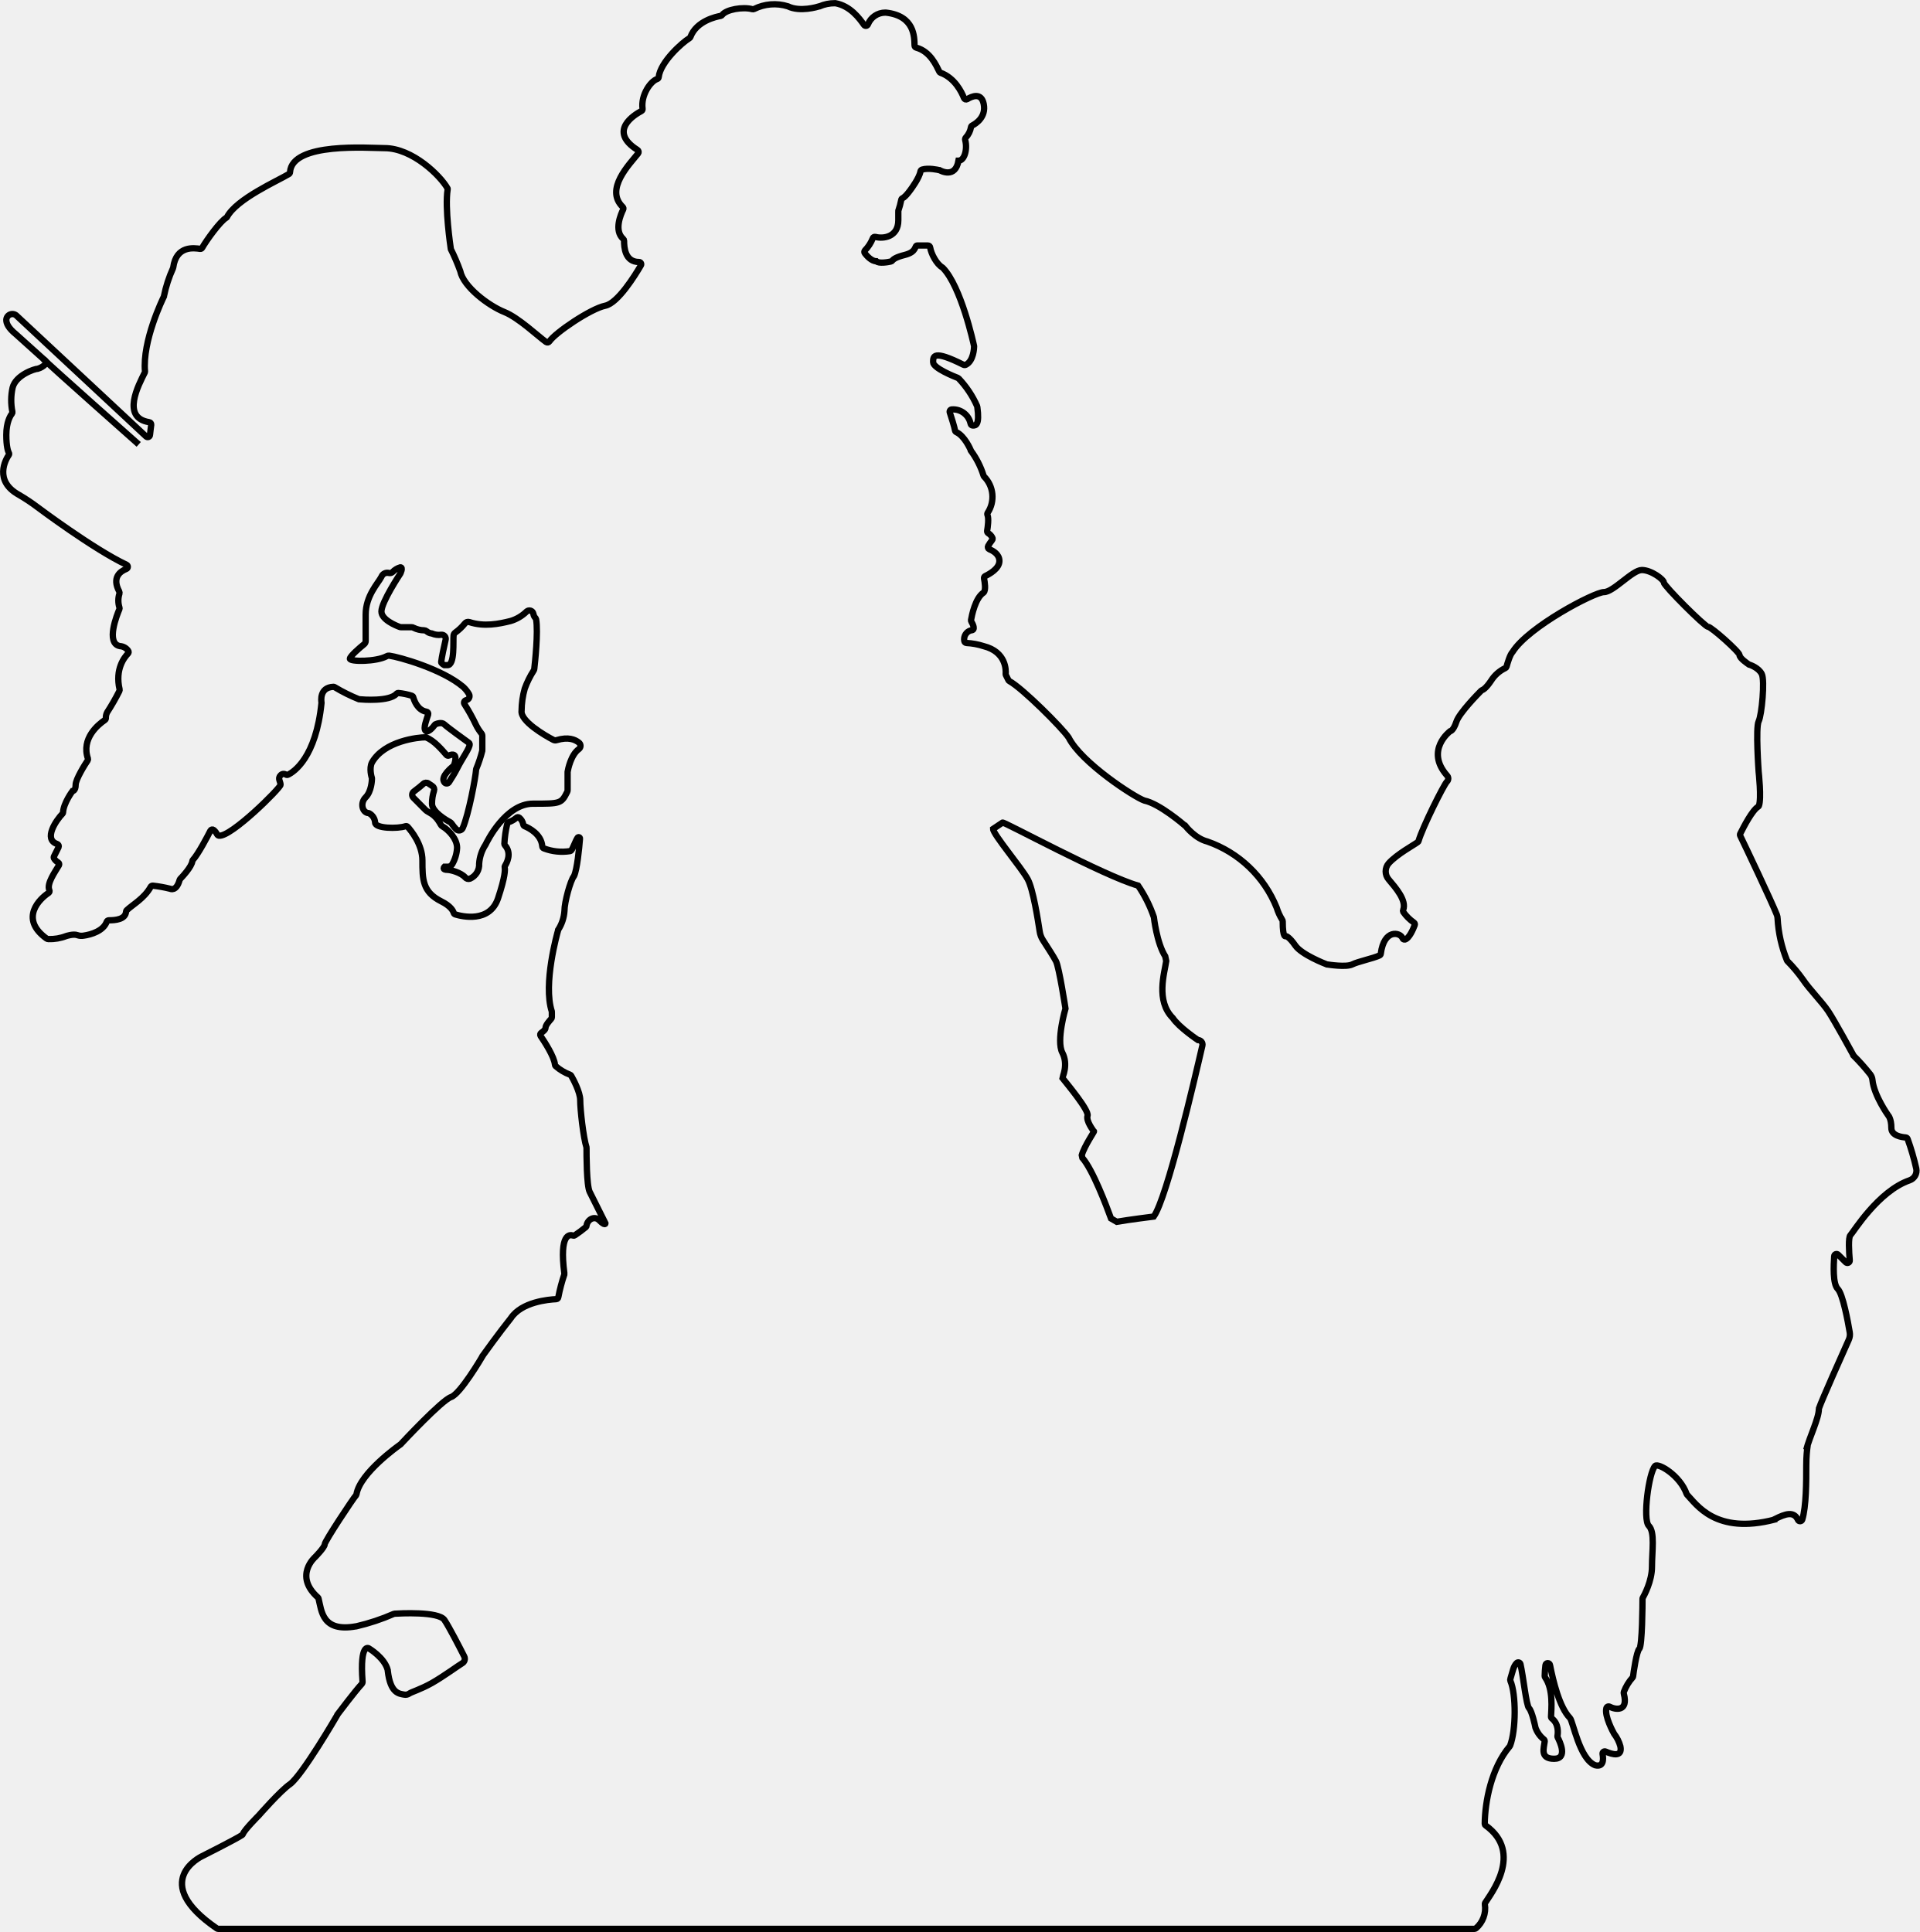
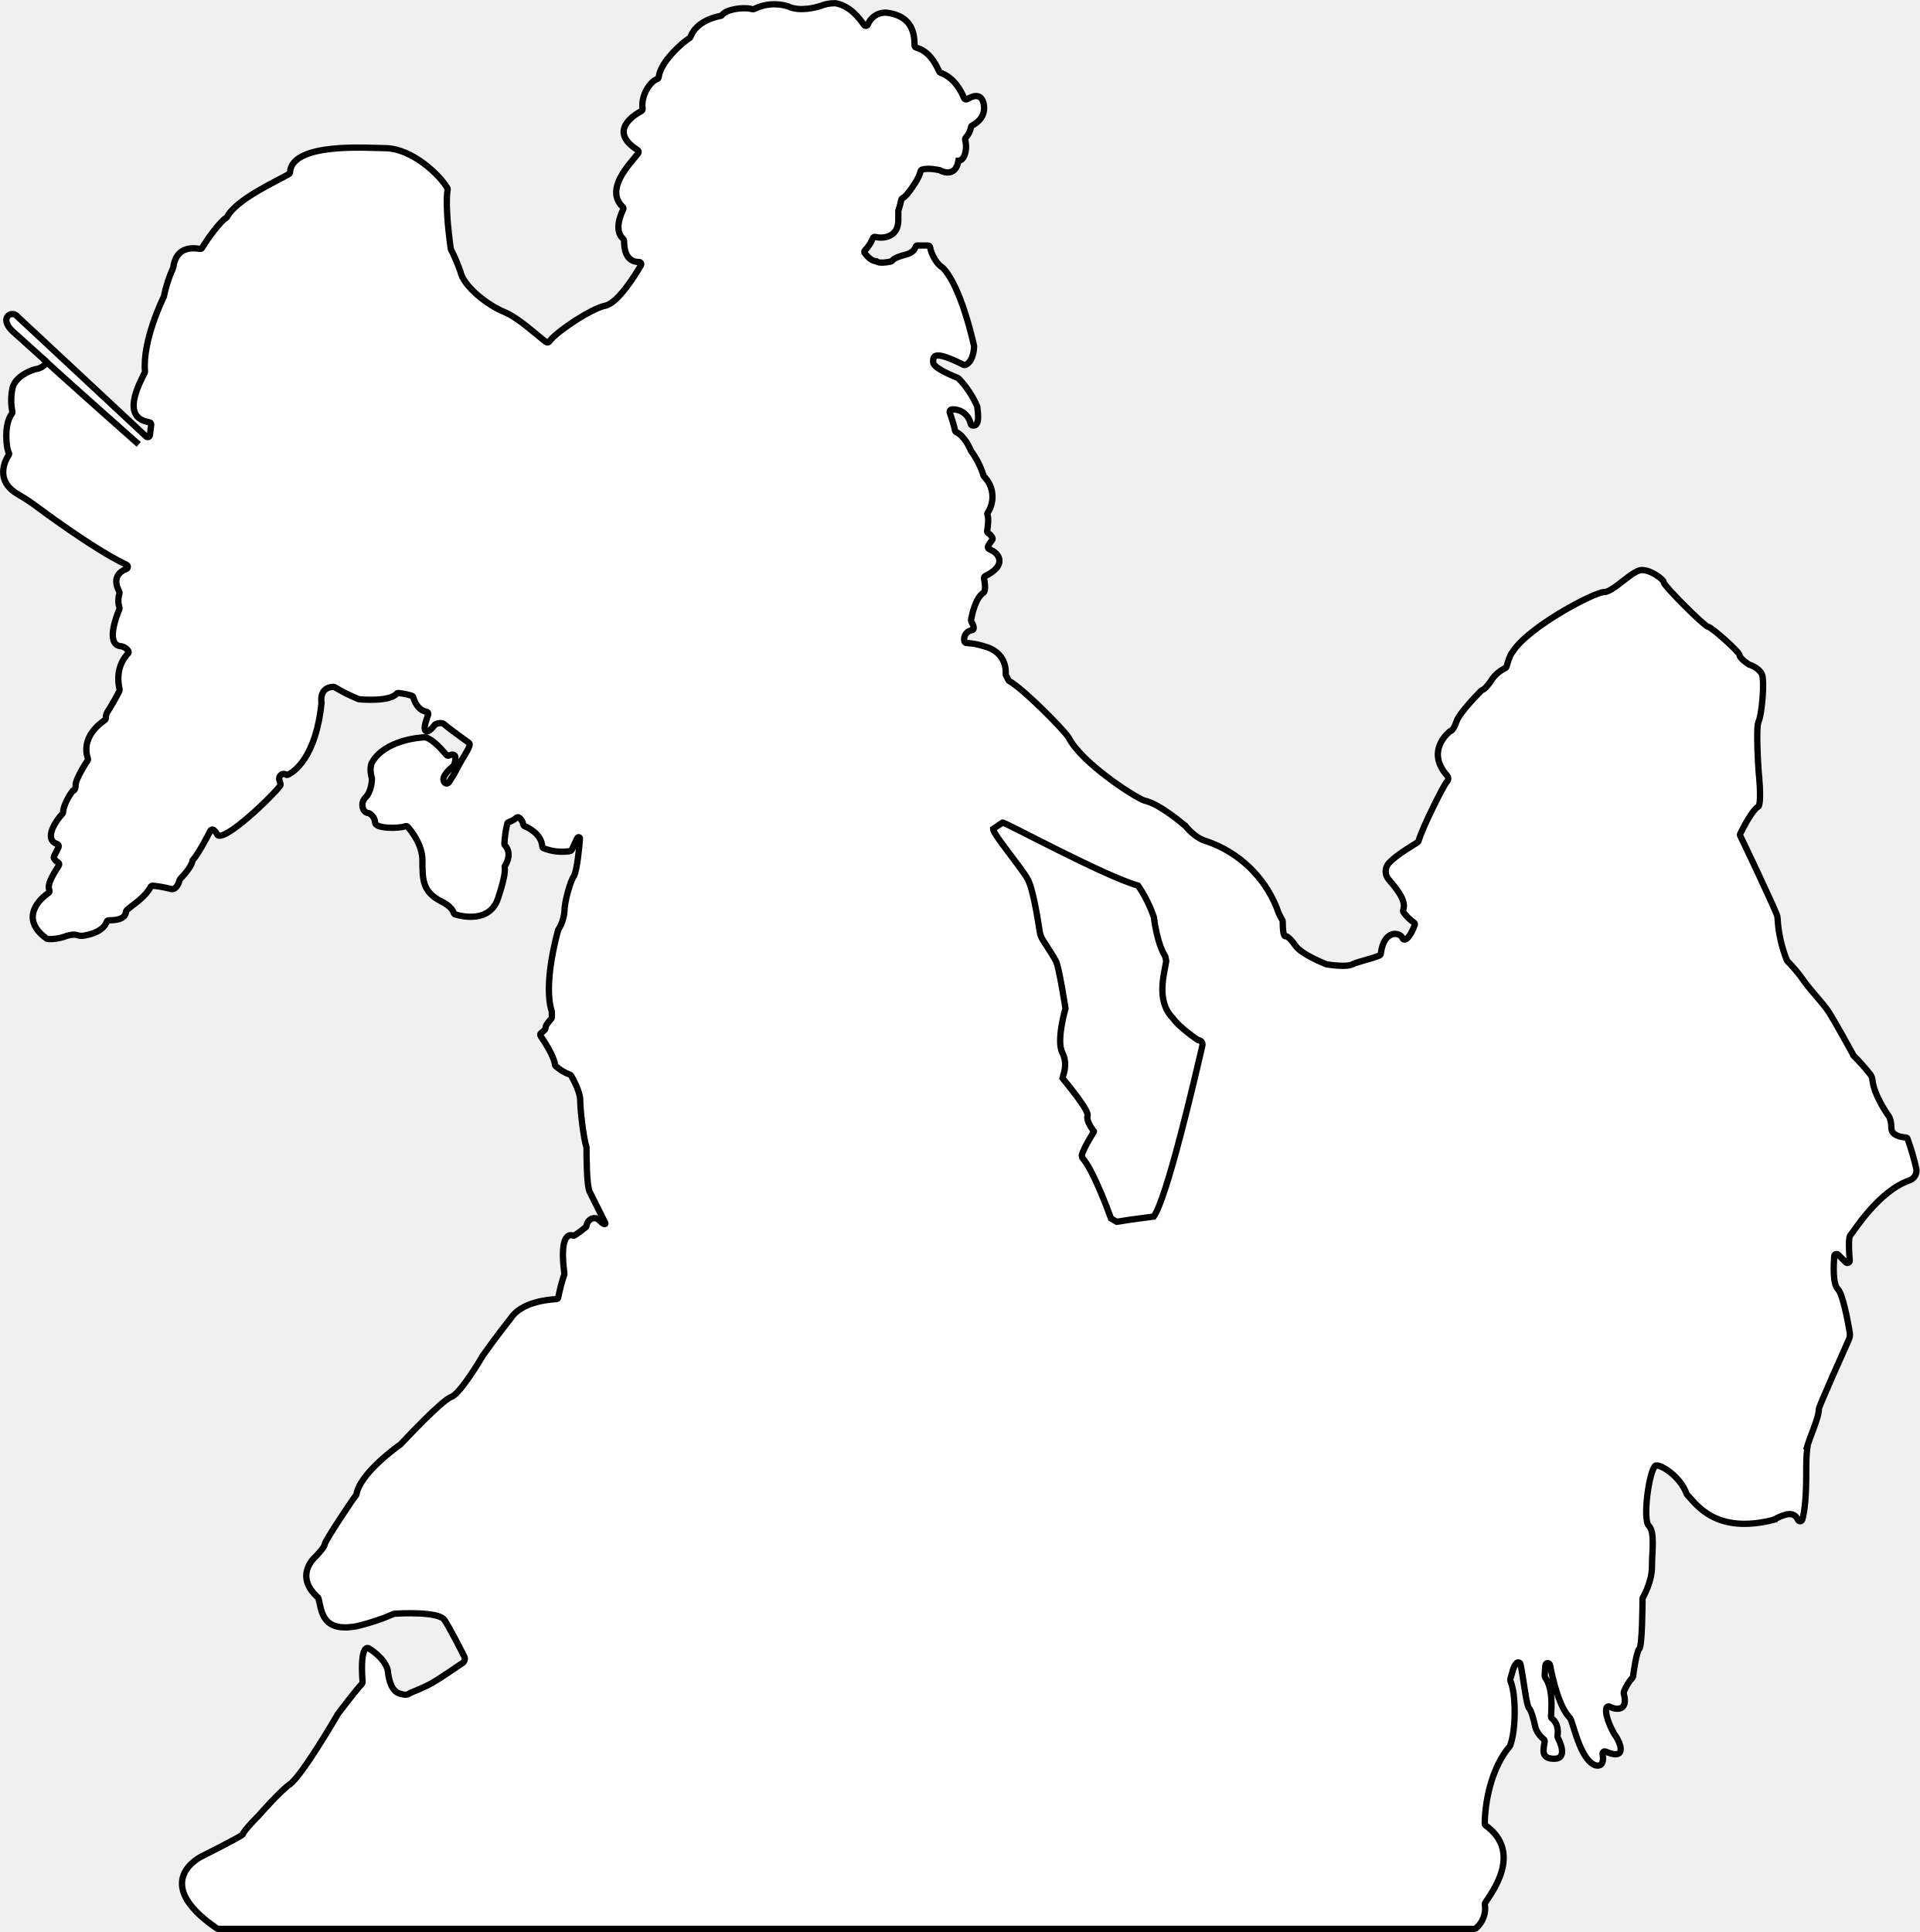
<svg xmlns="http://www.w3.org/2000/svg" id="teresa" viewBox="0 0 608.93 613">
  <defs>
-     <style>.cls-1{fill:none;stroke:#000;stroke-miterlimit:10;stroke-width:2px;}</style>
+     <style>
+ .cls-1{fill:white;stroke:black;stroke-miterlimit:10;stroke-width:2px;}
+ #full:hover &gt; #outline{fill: #b5b5b5; transition: fill 0.2s ease-in-out;}
+ </style>
  </defs>
  <g id="full">
    <path id="winginner" class="cls-1" d="M165.46,225.5a26.39,26.39,0,0,1,1-7,28.4,28.4,0,0,1,2.85-5.76,1.24,1.24,0,0,0,.18-.53c.21-1.82,1.28-11.65.58-15.69a1.32,1.32,0,0,0-.41-.66,2.39,2.39,0,0,1-.46-1.15,1.3,1.3,0,0,0-2.15-.67,12.25,12.25,0,0,1-5.09,3c-3.75.94-8.38,1.87-13.06.34a1.29,1.29,0,0,0-1.44.46,15.49,15.49,0,0,1-3.06,2.89,1.31,1.31,0,0,0-.51.86c-.21,1.83.47,9.45-1.93,9.45h-1s-1.06-.52-1-1c.21-1.74.82-4.5,1.39-7A1.29,1.29,0,0,0,140,201.4a5.57,5.57,0,0,1-3-.4,3,3,0,0,1-1.7-.74,1.3,1.3,0,0,0-.75-.27,7.56,7.56,0,0,1-3.31-.79,1.27,1.27,0,0,0-.74-.2h-3.28a1.14,1.14,0,0,1-.44-.08c-1.07-.39-5.78-2.26-5.78-4.92,0-3,6-12,6-12s1-2,0-2a5.53,5.53,0,0,0-2.48,1.51,1.3,1.3,0,0,1-1.14.29A2,2,0,0,0,121,183c-1,2-5,6-5,12v8.38a1.28,1.28,0,0,1-.47,1c-1.25,1-4.53,3.81-4.53,4.62,0,1,8.37,1,11.66-.79a1.26,1.26,0,0,1,.78-.18c3.16.41,16.86,4.27,23.5,9.92l.12.11a9.79,9.79,0,0,1,1.74,2.22,1.3,1.3,0,0,1-.86,1.86l-.22.07a.81.81,0,0,0-.35,1.24A58,58,0,0,1,151,230a14.56,14.56,0,0,0,1.7,2.67,1.27,1.27,0,0,1,.3.83v4.34a1.17,1.17,0,0,1,0,.32,40.76,40.76,0,0,1-1.85,5.62,1,1,0,0,0-.12.42c-.14,2.37-2.37,14.28-4.23,18.51a1.28,1.28,0,0,1-2.1.39,16.18,16.18,0,0,1-1.49-1.86,1.42,1.42,0,0,0-.43-.38c-1.15-.61-5.74-3.24-5.74-5.86a13.08,13.08,0,0,1,.64-4.09,1.29,1.29,0,0,0-.51-1.49l-1.27-.85a1.29,1.29,0,0,0-1.59.12c-.65.58-1.69,1.47-3,2.43a1.3,1.3,0,0,0-.16,2L135,257c1,1,2.87,1,4.81,4.63a1.33,1.33,0,0,0,.54.56c2,1.15,4.65,4,4.65,6.81a11.69,11.69,0,0,1-1.52,5.18,1.56,1.56,0,0,1-1.38.82H141s-1,1,1,1c.89,0,4.17.8,5.58,2.39a1.39,1.39,0,0,0,1.49.42A4.91,4.91,0,0,0,152,274a12.46,12.46,0,0,1,2-5.95l.06-.11c.45-.94,6.32-12.94,15-12.94s9,0,10.86-3.72a1.35,1.35,0,0,0,.14-.59V245.1a1.34,1.34,0,0,1,0-.2c.12-.73,1-5.36,3.57-7.23a1.28,1.28,0,0,0,0-2.06c-1.27-1-3.36-1.87-7.07-.77a1.26,1.26,0,0,1-1-.08C172.84,233.36,165,228.78,165.46,225.5Z" />
    <path id="outline" class="cls-1" d="M573,460c1-4,4-9.95,4-13a.15.15,0,0,1,0-.07c.9-2.65,7.57-17.58,9.48-21.84a4.09,4.09,0,0,0,.3-2.39c-.56-3.31-2.17-12.12-3.79-13.74s-1.31-7.47-1.13-10.39a.74.74,0,0,1,1.26-.47l2.41,2.4a.74.74,0,0,0,1.26-.58c-.23-2.71-.5-7.27.2-8,.93-.93,8.82-14,18.81-17.43a3.24,3.24,0,0,0,2.1-3.69,79,79,0,0,0-2.75-9.43.7.7,0,0,0-.62-.47c-1.24-.09-4.54-.54-4.54-3,0-3-1-4-1-4s-4.52-6.32-5-11.24a3.54,3.54,0,0,0-.66-1.74,67,67,0,0,0-5.35-6l0-.06c-.37-.68-6.05-11.07-8-14s-6-7-8-10a46.34,46.34,0,0,0-5-5.95.32.32,0,0,1-.08-.12,41.39,41.39,0,0,1-3-13.35,3.4,3.4,0,0,0-.22-1.15c-1.69-4.28-10.11-22-11.63-25.11a.74.74,0,0,1,0-.65c1.1-2.19,3.79-7.42,5.68-8.58a.55.55,0,0,0,.23-.25c.88-2.28-.07-10.84-.07-10.84s-1-14,0-16,2-13,1-15-3.63-2.87-4-3l-.06,0c-.31-.21-3-2-3-3s-9-9-10-9-14-13-14-14-4-4-7-4-9,7-12,7-24,11-29,19c-.83.83-1.66,3.71-1.92,4.68a.66.66,0,0,1-.37.43A10.85,10.85,0,0,0,473,216c-1.64,2.45-2.6,2.9-2.9,3a.46.46,0,0,0-.21.13c-.89.9-7,7.11-7.89,9.89-1,3-2,3-2,3s-8,6-1,14a1.39,1.39,0,0,1,0,2c-1,1-7.81,14.61-9,18.83a.51.51,0,0,1-.21.31c-1.21.94-6.55,3.78-9.25,6.75a3.91,3.91,0,0,0,0,5.15c2.22,2.63,5.74,6.64,4.59,9.65a.7.7,0,0,0,0,.6,13.76,13.76,0,0,0,3.42,3.42.67.67,0,0,1,.24.79c-.46,1.21-1.72,4.22-3.1,4.58a.71.71,0,0,1-.8-.48c-.7-1.79-5.83-3-6.87,5a.66.66,0,0,1-.39.53c-2.17,1-6.76,1.9-8.66,2.85s-7.49.08-8,0h-.06c-.54-.21-8-3.1-10-6s-3-3-3-3-1,1-1-4.69a.92.92,0,0,0-.2-.54A16.05,16.05,0,0,1,405,288a36.74,36.74,0,0,0-22-21c-3.8-.95-6.7-4.61-7-5l-.05,0c-.51-.44-8.12-7-12.95-8h0c-3-1-20-12-24-20l0,0c-2-3-14.58-15.58-18.79-17.89a.71.71,0,0,1-.31-.31l-.8-1.6a.72.72,0,0,1-.07-.38c.09-1.13.2-7-7-8.81a21.45,21.45,0,0,0-5.45-1,.73.73,0,0,1-.68-.63A2.94,2.94,0,0,1,308,200c1.67,0,.55-2.08.14-2.78a.74.74,0,0,1-.1-.5c.23-1.32,1.32-7,4-8.72.77-.77.35-3.33.12-4.46a.71.71,0,0,1,.39-.77c1.27-.6,4.49-2.36,4.49-4.77,0-2.16-2.07-3.28-3.23-3.74a.73.73,0,0,1-.36-1,13.83,13.83,0,0,1,1.27-1.88.72.72,0,0,0,.05-.84,3.41,3.41,0,0,0-1.28-1.36.76.76,0,0,1-.34-.75c.2-1.19.57-3.86.12-5a.78.78,0,0,1,.05-.73,9.16,9.16,0,0,0-1.16-11.52.73.73,0,0,1-.16-.3A26.59,26.59,0,0,0,308,143l0-.06c-.18-.42-2-4.61-4.61-5.82a.72.72,0,0,1-.42-.51c-.21-1.2-1.18-4.26-1.68-5.77a.72.72,0,0,1,.7-.93,5.66,5.66,0,0,1,5.91,4.51.73.73,0,0,0,.66.59c1,.07,2.26-.17,1.47-5.89a1,1,0,0,0-.08-.29,30.65,30.65,0,0,0-5.85-8.76.62.62,0,0,0-.21-.15c-1-.38-7.88-3.1-7.88-5s0-4,9.61.81a.89.89,0,0,0,.78,0c2.46-1.21,2.6-5.33,2.61-5.8a.22.22,0,0,0,0-.08c-.2-.94-4.12-19-9.94-24.9a.45.45,0,0,0-.13-.1c-1.78-1-3.54-4.25-3.87-6.34a.72.72,0,0,0-.72-.62H291c-1,0,0,2-4,3-2.85.71-3.67,1.42-3.9,1.77a.82.82,0,0,1-.51.32c-1,.22-3.79.71-4.59-.09-1.49,0-3-1.66-3.64-2.51a.71.71,0,0,1,0-.91,11.65,11.65,0,0,0,2.48-3.79.7.7,0,0,1,.84-.52c2.44.67,7.29.13,7.29-5.27V67.12a.91.91,0,0,1,0-.23,27.29,27.29,0,0,0,.94-3.5.61.61,0,0,1,.37-.48C287.35,62.41,289,60,289,60s2.66-3.55,3-5.64a.78.78,0,0,1,.51-.55c2-.62,5.09.09,5.48.18,0,0,.05,0,.07,0,.41.23,5,2.71,6-3,1.9,0,2.9-3.63,2.13-6.56a.86.86,0,0,1,.19-.78,6.41,6.41,0,0,0,1.64-3.28.76.76,0,0,1,.4-.55c1.14-.58,4.47-2.66,3.64-6.83-.76-3.79-3.81-2.41-5.25-1.52a.71.71,0,0,1-1-.34c-.74-1.91-2.93-6.43-7.48-8.06a.59.59,0,0,1-.32-.28c-1-2-2.9-6.46-7.34-7.67a.71.71,0,0,1-.55-.7C290.05,11.8,290.18,5,281,4h-.16a5.92,5.92,0,0,0-5.52,3.77.71.71,0,0,1-1.24.12c-1.46-2.06-4.31-6-9.05-6.87l-.23,0A12,12,0,0,0,260,2l-.07,0c-.55.18-6.16,1.89-10,0a14.43,14.43,0,0,0-10.72.86.8.8,0,0,1-.57.05c-2.94-.81-8.25.07-9.56,1.84a.68.68,0,0,1-.42.29c-1.4.24-7.74,1.58-9.64,6.7a.75.75,0,0,1-.33.39c-2.23,1.31-9.22,7.56-9.73,12.33a.72.72,0,0,1-.51.62c-2,.64-5.2,5-4.61,9.41a.71.71,0,0,1-.35.73c-2.12,1.12-10.8,6.32-1.26,12.35a.76.76,0,0,1,.21,1.1c-2.7,3.43-10.71,11.39-4.89,17a.69.69,0,0,1,.15.79c-.77,1.53-3,6.71,0,9.34a.75.75,0,0,1,.27.55c0,2.08.26,6.79,4.75,6.78a.7.7,0,0,1,.59,1.06C201.45,87.38,196,96.18,192,97c-4.58.92-15.88,8.55-17.74,11.36a.71.71,0,0,1-1,.17c-2.64-1.88-8.76-7.73-13.26-9.53-5-2-13-8-14-13a64.68,64.68,0,0,0-3-7,.24.24,0,0,1,0-.09c-.12-.83-1.92-12.93-1-18.79a.44.44,0,0,0,0-.3C139.75,55.79,130.85,47,122,47c-4.94,0-29.37-2-30,7.63a.72.72,0,0,1-.34.58C88.08,57.38,75,63.12,72,68.88a.42.42,0,0,1-.17.18c-2,1.12-6.39,7.26-7.7,9.58a.63.63,0,0,1-.63.32c-1.84-.25-7.6-1.19-8.55,5.93a.66.66,0,0,1-.06.2A41.26,41.26,0,0,0,52,94l0,.07c-.38.77-6.89,14.14-6,23.84a.52.52,0,0,1-.05.24c-2,4-7.57,14.38,1.37,15.8a.75.75,0,0,1,.65.81c-.09,1-.32,2.22-.39,3.23a.73.73,0,0,1-1.23.5l-41-38.23A1.93,1.93,0,0,0,2,101.51c0,1.09.64,2.57,3,4.49l9.4,8.46a.73.73,0,0,1,0,1.1A5.38,5.38,0,0,1,12,117c-1,0-7,2-8,6a18.52,18.52,0,0,0-.07,7.68.68.68,0,0,1-.12.55C3.26,131.88,2,134,2,138c0,3.64.53,5.16.82,5.72a.59.59,0,0,1,0,.59C1.76,145.83-2,152.58,6,157a59.23,59.23,0,0,1,6,4s17.72,13.29,28.14,18.19a.72.72,0,0,1-.05,1.32c-2,.79-4.63,2.71-2.28,7.14a1,1,0,0,1,.07.73,7.24,7.24,0,0,0,0,4.36.75.75,0,0,1,0,.53c-.73,1.7-4.41,10.82.12,11.73a3.43,3.43,0,0,1,2.67,1.48.68.68,0,0,1-.06.88c-1.12,1.14-4.17,4.92-2.68,11.34a.86.86,0,0,1-.07.57A72.43,72.43,0,0,1,34,226a3.57,3.57,0,0,0-.42,1.69.79.79,0,0,1-.35.8c-2.08,1.41-7.51,5.82-5.34,12.2a.7.7,0,0,1-.07.58C27,242.46,24,247.25,24,249c0,2-1,2-1,2s-2.87,3.82-3,6.8a.49.49,0,0,1-.14.34c-2,2.05-6.23,8.17-1.73,9.65a.75.75,0,0,1,.46,1l-1.46,2.92a.72.72,0,0,0,0,.64,3.39,3.39,0,0,0,1.33,1.3.66.66,0,0,1,.24.89c-1.21,2.06-3.94,5.82-3.06,7.86a.72.72,0,0,1-.22.91c-2.69,1.75-9.46,8.08-.67,14.46a1.07,1.07,0,0,0,.6.19A14.3,14.3,0,0,0,21,297s2.29-.77,3.54-.29a3.88,3.88,0,0,0,2,.16c2.45-.35,6.24-1.51,7.31-4.39a.7.7,0,0,1,.65-.48c2,0,5.3-.22,5.49-2.76a.59.59,0,0,1,.17-.4c2-1.88,5.62-3.81,7.63-7.44a.73.73,0,0,1,.66-.39A41,41,0,0,1,54,282s1.95,1,3-2.86a.58.58,0,0,1,.13-.23c.57-.59,3.71-3.88,3.9-5.74a.46.46,0,0,1,.13-.29c1.7-1.83,4.67-7.5,5.59-9.32a.67.67,0,0,1,1-.24,4.24,4.24,0,0,1,1.11,1.39.86.86,0,0,0,.58.44C73.27,265.69,89,250,89,249s-1-2,0-3a1.29,1.29,0,0,1,1.7-.22.77.77,0,0,0,.72,0c1.79-.88,8.82-5.4,10.57-22.77a.14.14,0,0,0,0-.09c-.08-.46-.72-4.84,3.82-5a.59.59,0,0,1,.34.1,54,54,0,0,0,7.75,3.86.65.65,0,0,0,.2,0c1,.09,9.38.76,11.67-1.72a.77.77,0,0,1,.59-.28,21,21,0,0,1,4.31.88.64.64,0,0,1,.41.42c.27,1,1.35,4.16,4.18,4.63a.68.68,0,0,1,.57.88c-.47,1.55-1.65,4.36-.83,5.18s2.54-1.34,2.92-1.88a.48.48,0,0,1,.23-.19c.47-.2,2-.77,2.85.07s6.45,4.89,7.74,5.81a.59.59,0,0,1,.25.44c.06,1.28-2.24,4.24-4,7.75-.7,1.41-1.9,3.31-2.55,4.31a.89.89,0,0,1-1.4.12c-.66-.72-.85-2.26,2.83-5.31a.61.61,0,0,0,.18-.27c.28-.79,1.42-4.33-1.64-3a.68.68,0,0,1-.78-.18c-1.23-1.38-3.9-4.68-6.59-5.6l-.11,0c-2.13,0-13,1.06-16.94,8-.93,1.86-.13,4.59,0,5a.28.28,0,0,1,0,.09c0,.46-.13,4.08-2,5.95s-1,4.87.88,5a.42.42,0,0,1,.24.07A3.6,3.6,0,0,1,119,261c0,1.89,7.17,2,9.63,1.15a.65.65,0,0,1,.68.18c1.08,1.2,4.69,5.57,4.69,10.67,0,6,0,10,6,13,3,1.49,3.74,3,3.93,3.65a.74.74,0,0,0,.51.49c2.08.63,10.92,2.78,13.56-5.14,2.31-6.94,2.25-9.12,2.1-9.76a.63.63,0,0,1,.08-.5c.58-.92,2.27-4,0-6.55a.67.67,0,0,1-.18-.44,34.47,34.47,0,0,1,.92-6.41.61.61,0,0,1,.39-.45,7.62,7.62,0,0,0,2.41-1.33.72.72,0,0,1,1-.13,3.54,3.54,0,0,1,1.27,2.16.76.76,0,0,0,.45.56c1.28.53,5.25,2.46,5.58,6.34a.77.77,0,0,0,.5.69,16.21,16.21,0,0,0,8.3.87.71.71,0,0,0,.37-.2c.52-.54,1.25-2.8,2-4a.42.42,0,0,1,.79.24c-.25,3.2-.9,9.76-1.88,11.86a.62.62,0,0,1-.1.16c-1,1.22-2.94,8-2.94,10.93a12.57,12.57,0,0,1-2,6s0,0,0,.07c-.25.87-4.87,17.08-2,25.86a.71.71,0,0,1,0,.21v1.59a.7.7,0,0,1-.2.5c-.5.54-1.8,2-1.8,2.8,0,.63-.78,1.25-1.37,1.63a.72.72,0,0,0-.2,1c1.18,1.72,4.36,6.59,4.56,9.13a.59.59,0,0,0,.19.41,14.69,14.69,0,0,0,4.59,2.75.67.67,0,0,1,.36.3c.58,1,2.87,5.16,2.87,7.78,0,3,1,11.92,2,15a.22.22,0,0,1,0,.08c0,2.08,0,12,1,14l5,10s0,1-2-1c-1.52-1.52-3.77-.15-4,1.77a.61.61,0,0,1-.17.39,41.1,41.1,0,0,1-3.56,2.65.6.6,0,0,1-.55.07c-1-.37-4.42-.75-2.75,12a.75.75,0,0,1,0,.3,54,54,0,0,0-1.91,7.23.72.72,0,0,1-.68.65c-2.42.11-10.94.85-14.36,6-3.86,4.82-8.64,11.5-9,12l0,.06c-.37.63-7.06,12-10,13s-15.35,14.3-16,15l0,0c-.68.48-12.84,9.06-14,15.85a.85.85,0,0,1-.09.24C112,475.47,103,489.05,103,490s-3,4-3,4-6.92,5.93.86,12.87a.62.62,0,0,1,.18.3c1,4,1.12,10.78,11.92,8.84l.08,0a67.51,67.51,0,0,0,11.84-3.93.77.77,0,0,1,.26-.07c1.47-.09,14-.81,15.86,2,1.53,2.29,4.81,8.67,6.27,11.55a1.65,1.65,0,0,1-.7,2.21c-1,.56-5.65,4-9.57,6.24-3.56,2-6.46,2.83-7.16,3.33a2.12,2.12,0,0,1-1.64.34c-1.54-.31-4.36-.3-5.19-7.58l0-.17c-1-4-6-6.92-6-6.92s-2.93-2-2,10.53a1,1,0,0,1-.26.78c-2.15,2.32-7.29,9.15-7.68,9.66l0,.06c-.48.84-11.07,19-15,22-3,2-10,10-10,10h0s-4.59,4.59-5,5.85a.7.7,0,0,1-.25.33C74.81,583.57,64,589,64,589s-16.9,8,4.8,22.87a.83.83,0,0,0,.43.13h398.5a.74.74,0,0,0,.48-.17,8.36,8.36,0,0,0,2.83-7.61.63.63,0,0,1,.08-.44c1.57-2.61,12.33-15.87.14-24.6a.59.59,0,0,1-.26-.49c.06-7,2.07-17.7,7.92-24.6a.67.67,0,0,0,.12-.2c1.91-4.94,1.94-16.33.1-20.58a.91.91,0,0,1,0-.65c.72-2.28.91-3.95,2-5a.71.71,0,0,1,1.19.34c.91,3.91,1.82,13.1,2.73,14s1.9,5.51,2,6c0,0,0,0,0,.08a8.26,8.26,0,0,0,2.6,3.73.78.78,0,0,1,.36.73c-.24,2.09-1.59,5.5,3,5.5,4.46,0,1.75-5.58,1.12-6.78a.71.71,0,0,1-.07-.45c.15-.85.49-3.82-1.77-5.56a.71.71,0,0,1-.27-.57c.08-2.34.8-8.63-1.87-12.45a.71.71,0,0,1-.14-.43,31.51,31.51,0,0,1,.24-3.47.73.73,0,0,1,1.45,0c1,5.1,3,13.41,6.31,16.76,1,1,3,13,8,15,2.71.68,2.67-1.86,2.36-3.56a.71.71,0,0,1,1-.77c2,.88,5.37,1.91,4.65-1.67a11.46,11.46,0,0,0-2-4l0,0c-.26-.46-3.07-5.55-2.45-8.08a.73.73,0,0,1,1.05-.49c1.76.94,6,1.7,4.5-4.09a1.05,1.05,0,0,1,0-.61,14.5,14.5,0,0,1,2.78-4.58.47.47,0,0,0,.14-.29c.15-1.18,1.07-7.92,2-8.83s1-14.3,1-15.85a.5.5,0,0,1,.07-.27c.45-.79,2.93-5.34,2.93-9.88,0-5,1-11-1-13s0-17,2-19c1-1,7.93,3,10,8.91a.51.51,0,0,0,.09.16c3,3.07,9.06,12.86,27.85,7.95A.85.85,0,0,0,563,482c3.39-1.69,6.05-2.63,7.37.25a.73.73,0,0,0,1.35-.08C573,478,573,470.06,573,465,573,459,574,457,573,460Z" />
    <path id="arminner" class="cls-1" d="M366,386s-8,1-11.74,1.66l-1.81-1.05c-1.47-4-5.76-15.42-9.1-19.24-.07-.31-.12-.54-.18-.85.79-2.9,4.33-8,3.83-7.52h0c-.19-.34-2.54-3.3-2-5s-6.57-10.17-8-12h0c0-.12,2-4.17,0-8s1-14,1-14h0s-2-13-3-15c-.71-1.43-3-4.9-4.18-6.76a6.77,6.77,0,0,1-1-2.69c-.57-3.69-2.08-13.39-3.78-16.55-2-3.7-11-14.28-11-16h0l3-2h0c.34-.39,32.09,16.9,43,20h0a41.72,41.72,0,0,1,5,10h0s.91,8.22,3.61,12.44l.31,1.49c-.54,3.77-3.4,12.59,2.08,18.07,2,3,8,7,8,7h0a1.42,1.42,0,0,1,1.39,1.73C379,342.26,370.25,380,366,386Z" />
    <path id="arrowline" class="cls-1" d="M44,141s-28.41-25.17-30.21-27.08" />
    <path id="knuckle" class="cls-1" d="M3.46,130.5" />
  </g>
</svg>
